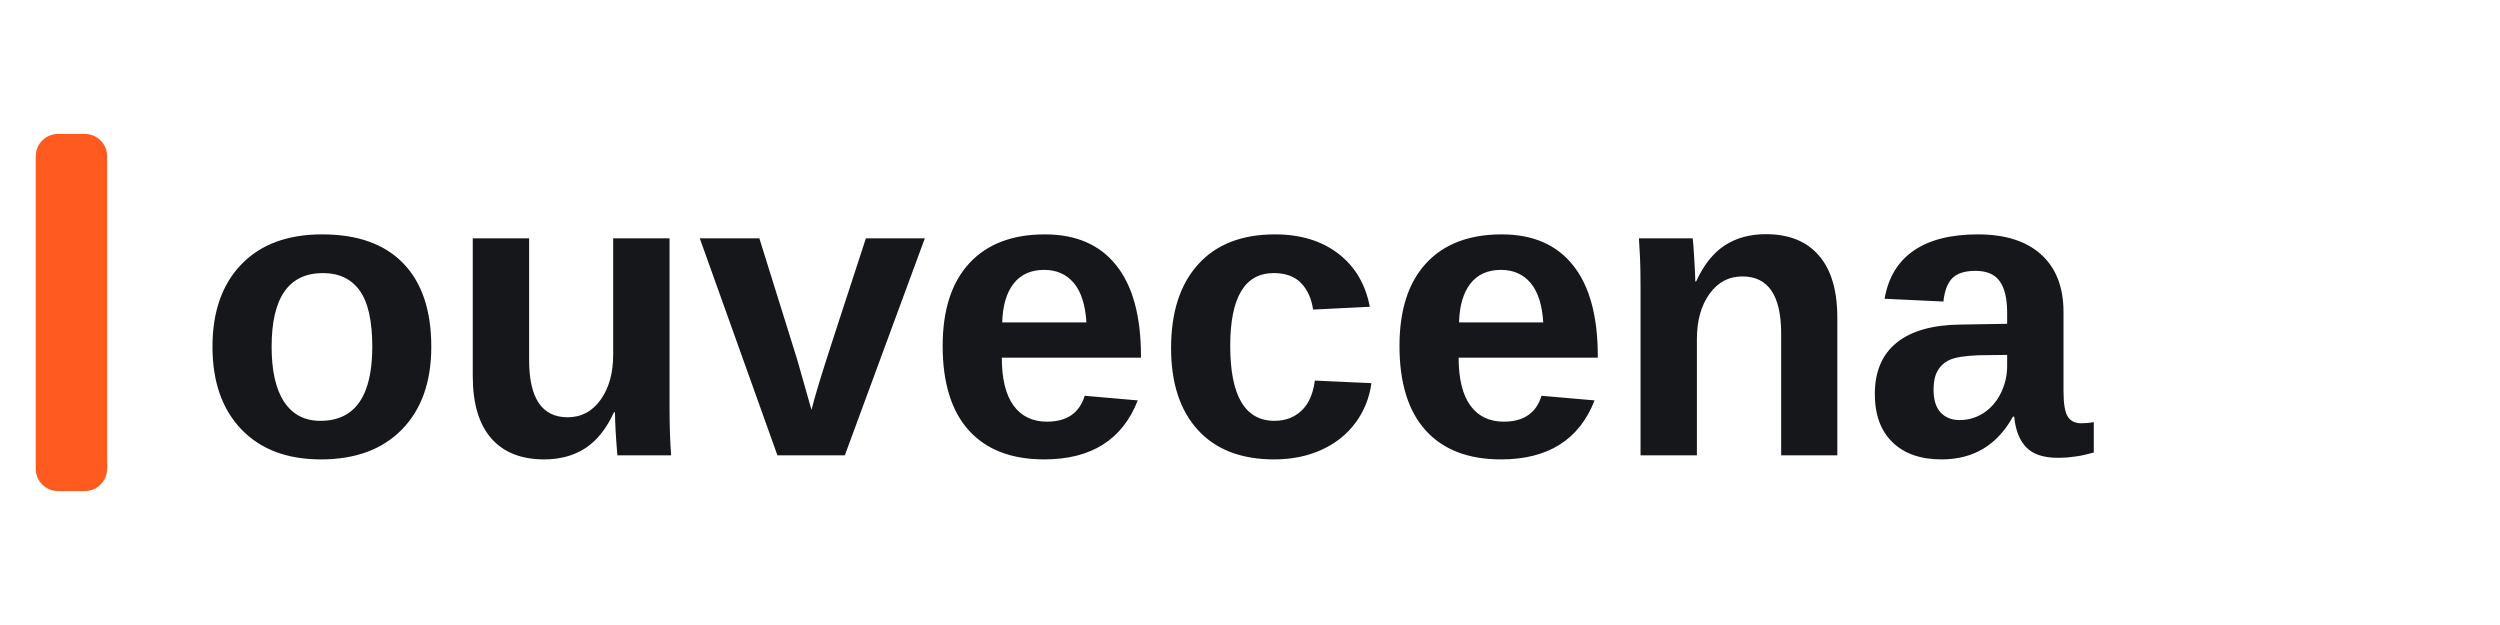
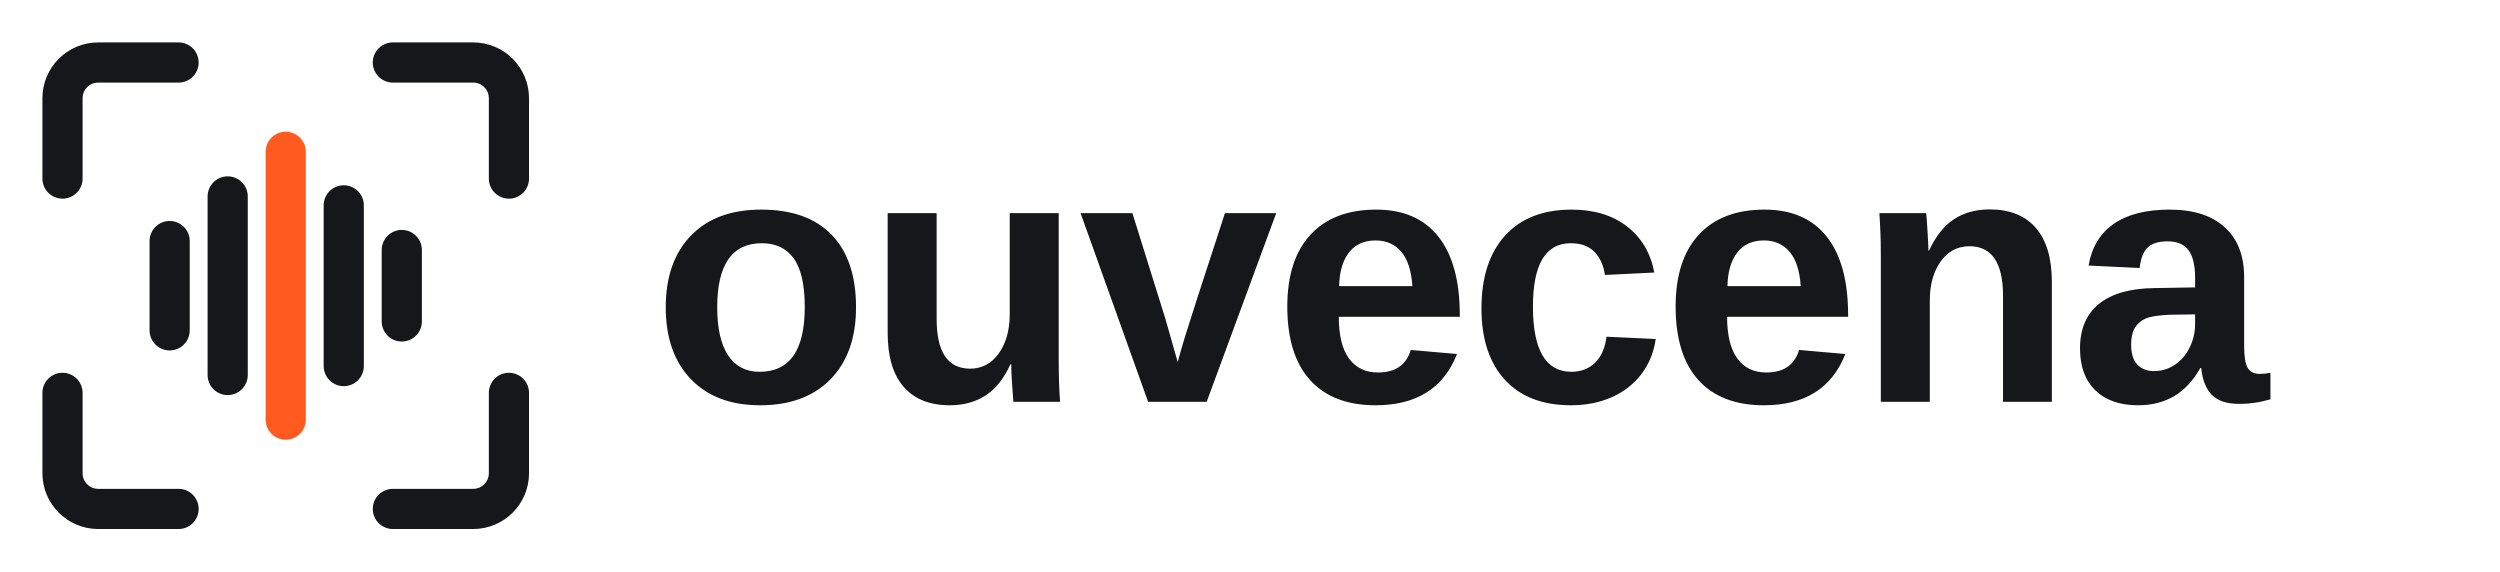
- <svg xmlns="http://www.w3.org/2000/svg" viewBox="0 0 560 140" role="img" aria-label="Ouvecena">
-   <rect x="8" y="30" width="16" height="80" rx="5" fill="#FF5A1F" />
-   <text x="44" y="102" font-family="Helvetica Neue, Arial, sans-serif" font-size="92" font-weight="700" fill="#15171A">ouvecena</text>
+ <svg xmlns="http://www.w3.org/2000/svg" viewBox="0 0 560 128" role="img" aria-label="Ouvecena">
+   <g transform="translate(0 0)">
+     <g fill="none" stroke="#15171A" stroke-width="9" stroke-linecap="round" stroke-linejoin="round">
+       <path d="M14 40V22a8 8 0 0 1 8-8h18" />
+       <path d="M88 14h18a8 8 0 0 1 8 8v18" />
+       <path d="M114 88v18a8 8 0 0 1-8 8H88" />
+       <path d="M40 114H22a8 8 0 0 1-8-8V88" />
+     </g>
+     <g stroke-width="9" stroke-linecap="round">
+       <path d="M38 54v20M51 44v40M77 46v36M90 56v16" stroke="#15171A" />
+       <path d="M64 34v60" stroke="#FF5A1F" />
+     </g>
+   </g>
+   <text x="146" y="90" font-family="Helvetica Neue, Arial, sans-serif" font-size="80" font-weight="700" fill="#15171A" letter-spacing="-1">ouvecena</text>
</svg>
